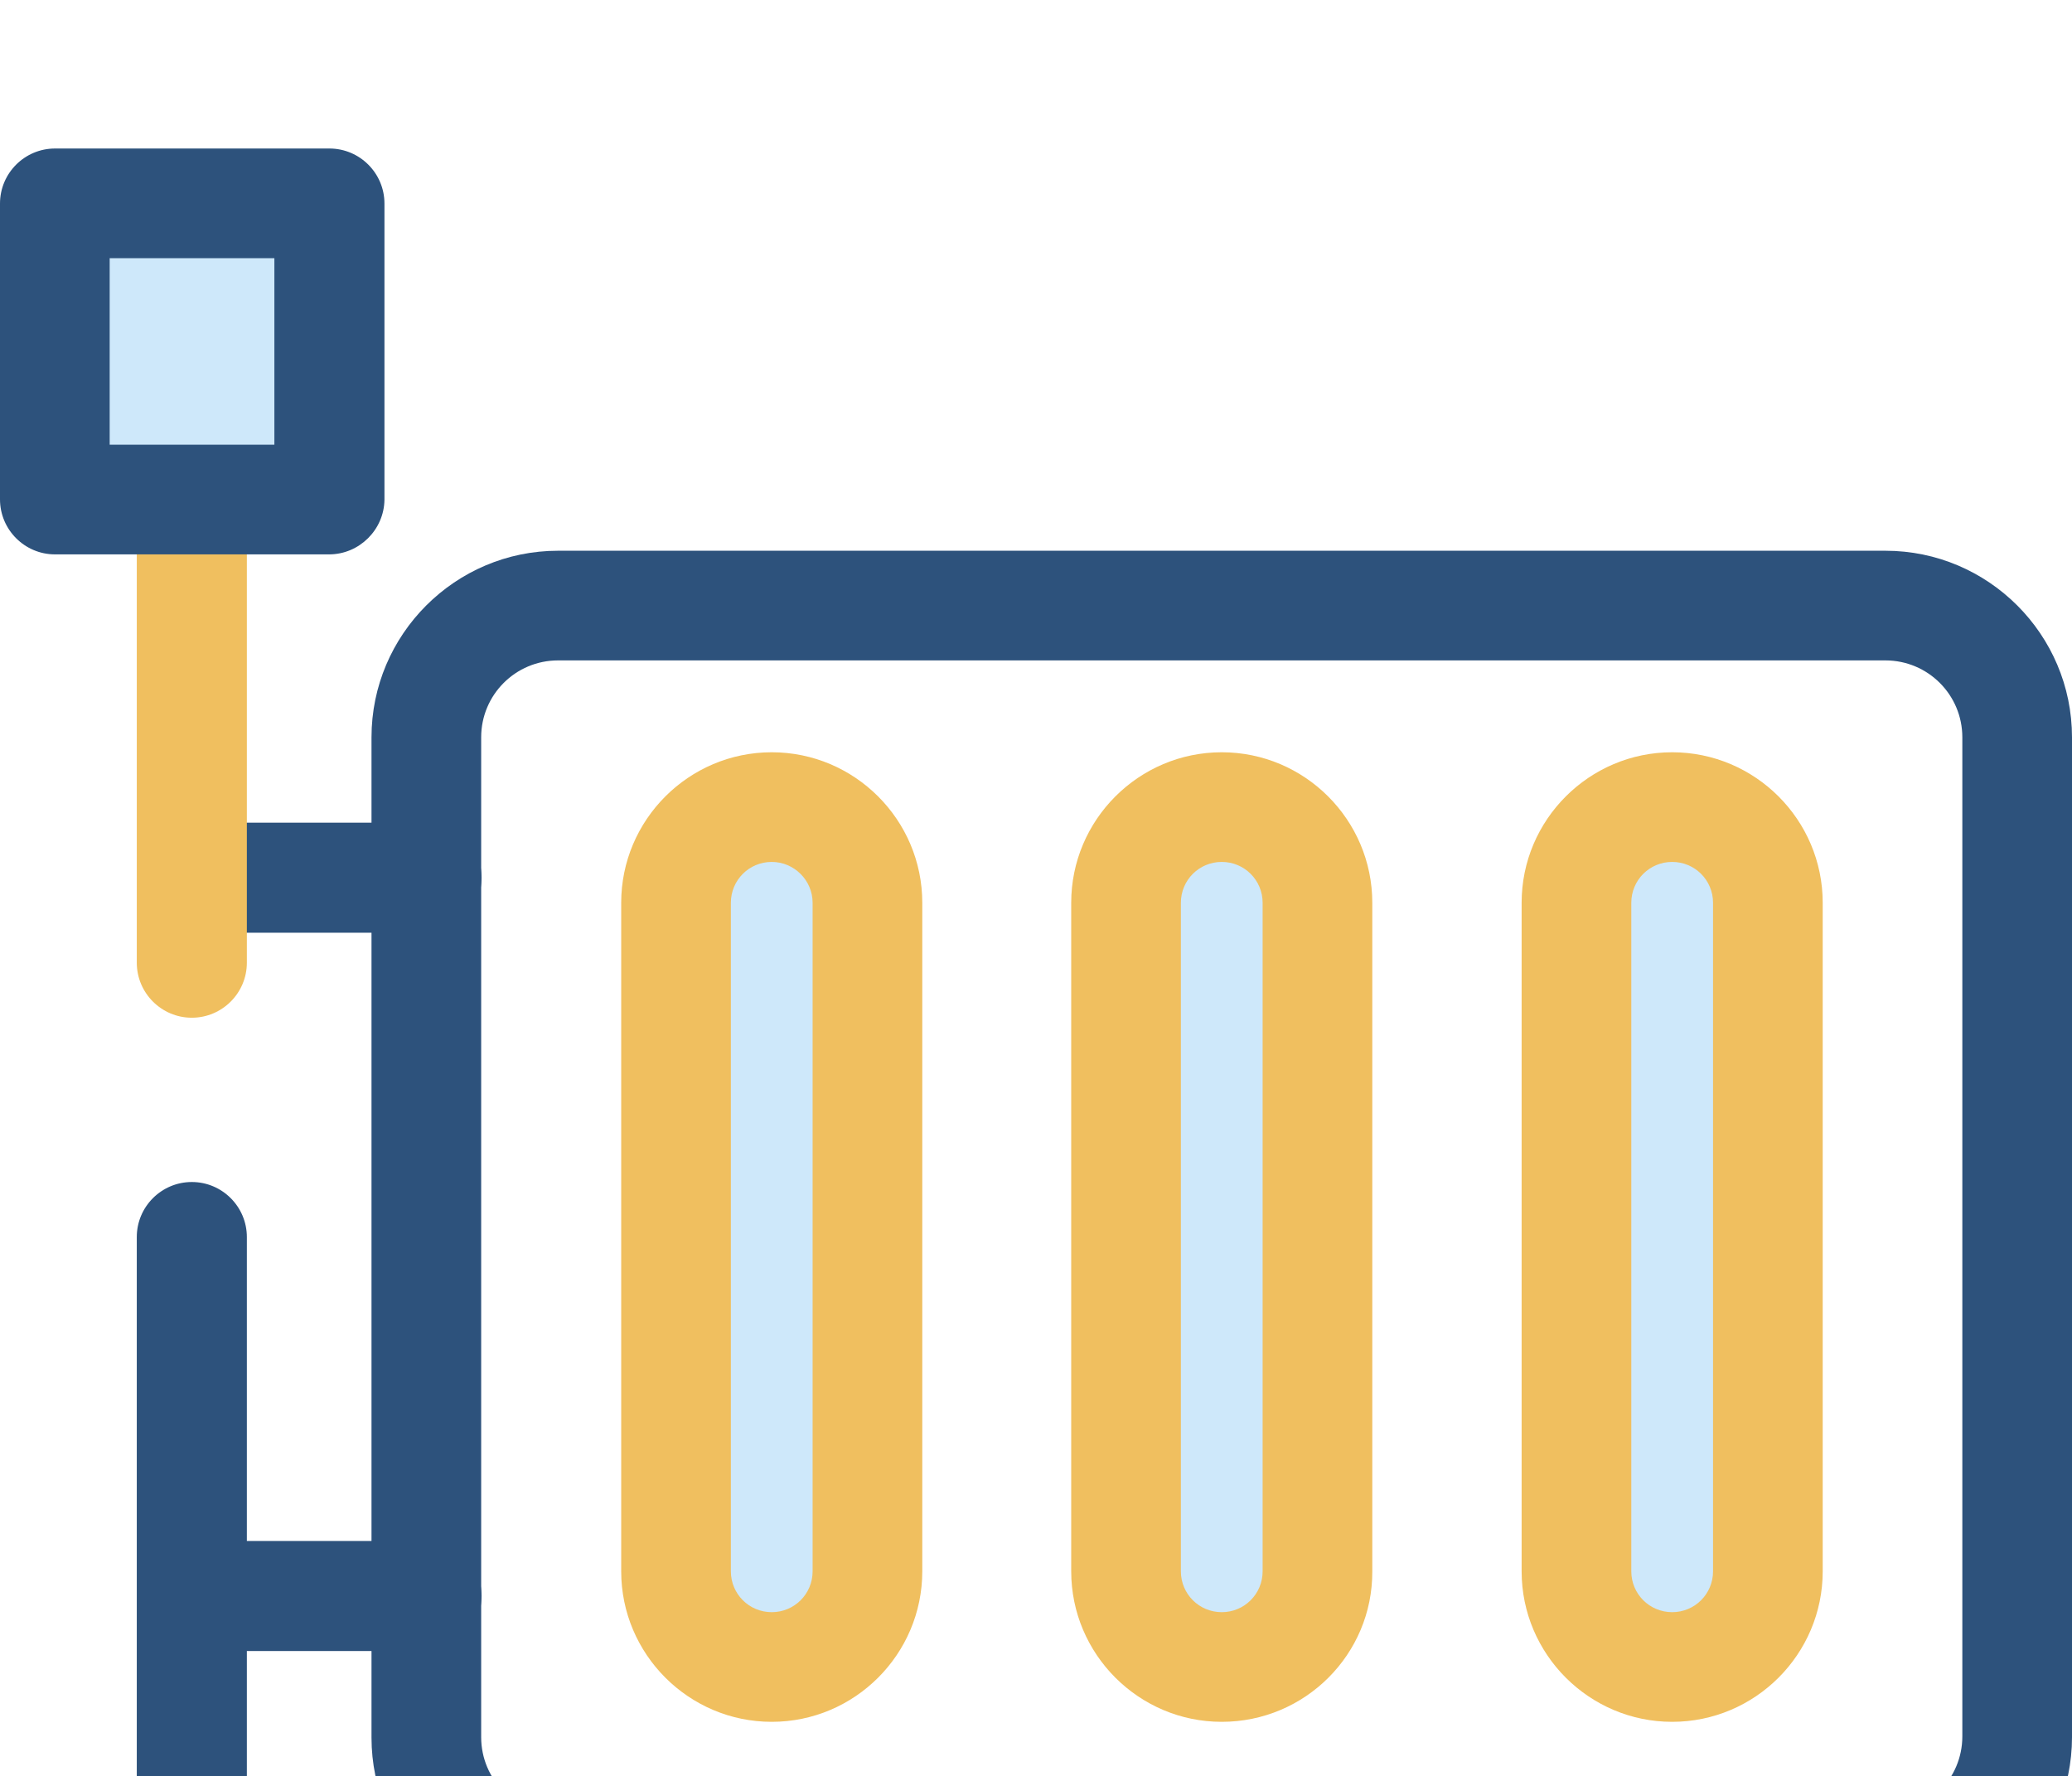
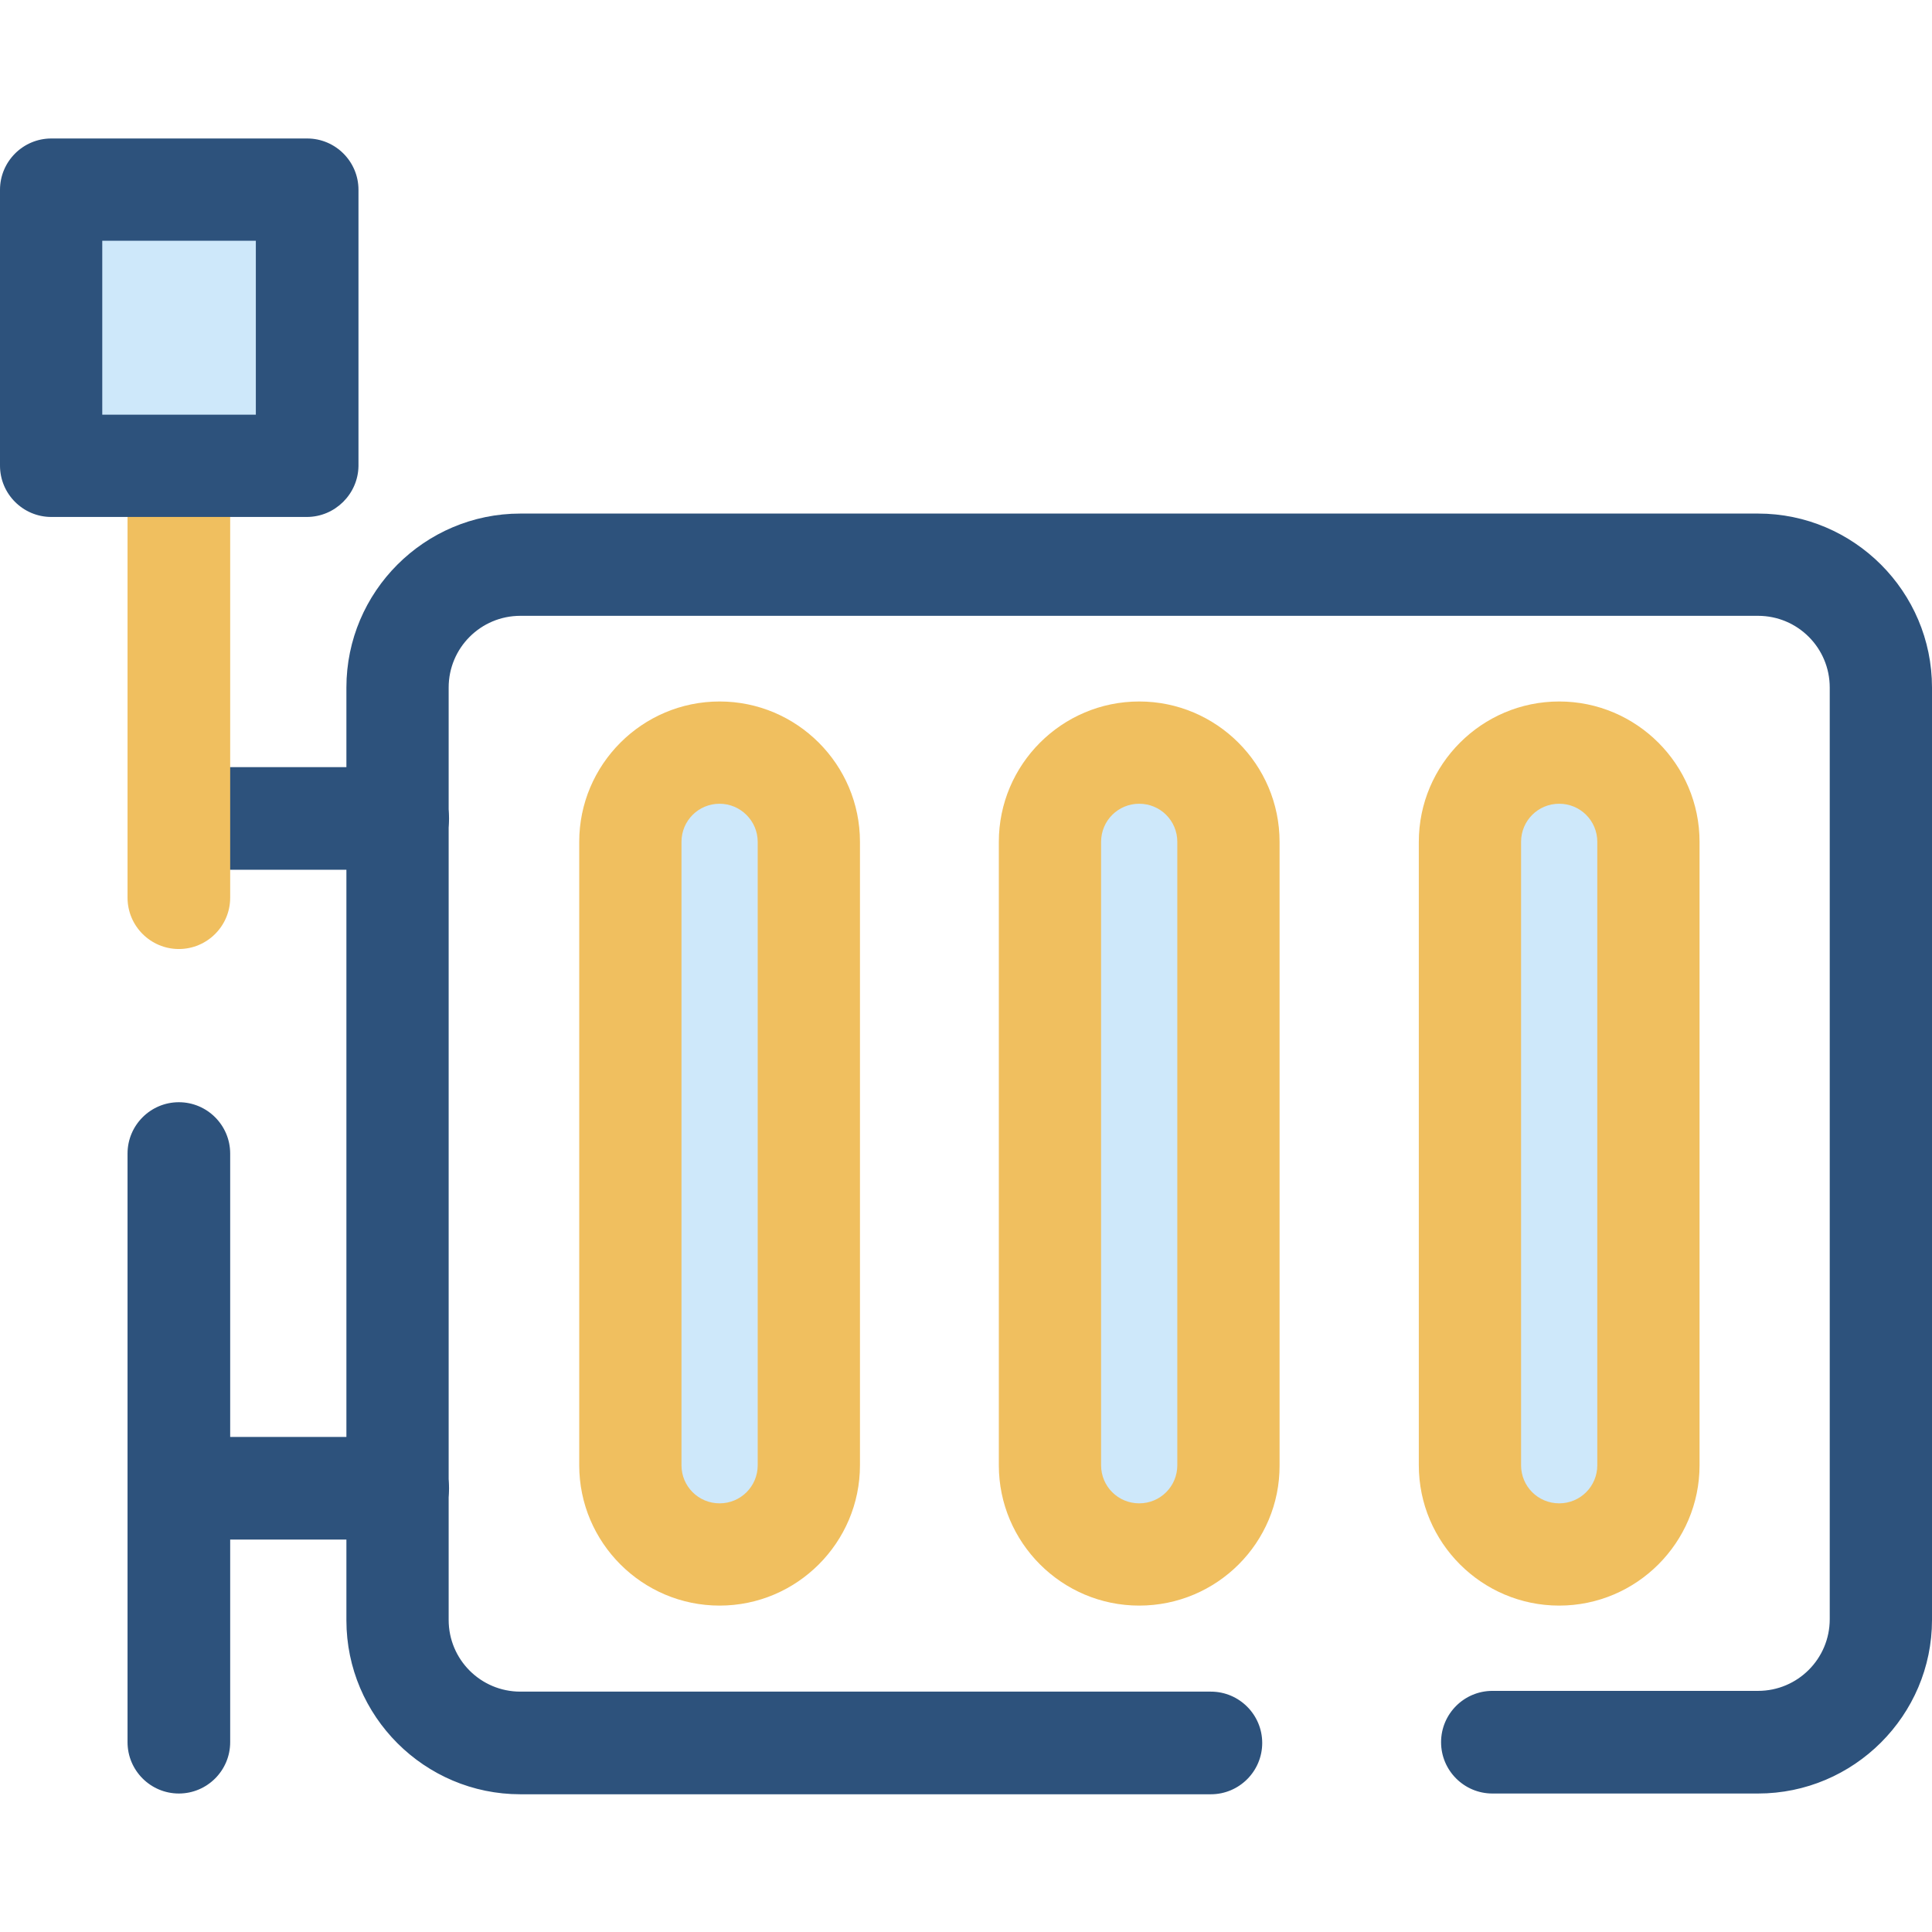
- <svg xmlns="http://www.w3.org/2000/svg" class="advantages-icon" id="heating" version="1.1" x="0px" y="0px" viewbox="0 0 512 512" style="enable-background:new 0 0 512 512;" xml:space="preserve">
+ <svg xmlns="http://www.w3.org/2000/svg" class="advantages-icon" id="heating" version="1.1" x="0px" y="0px" viewBox="0 0 512 512" style="enable-background:new 0 0 512 512;" xml:space="preserve">
  <style type="text/css">
                .st0 {
                  fill: #2D527C;
                }

                .st1 {
                  fill: #CEE8FA;
                }

                .st2 {
                  fill: #F0BF5F;
                }
              </style>
  <path class="st0" d="M465.9,475.3h-70.4c-7.5,0-13.6-6.1-13.6-13.6s6.1-13.6,13.6-13.6h70.4c10.5,0,19-8.5,19-19V182.2              c0-10.5-8.5-19-19-19h-328c-10.5,0-19,8.5-19,19v247.1c0,10.5,8.5,19,19,19h183c7.5,0,13.6,6.1,13.6,13.6s-6.1,13.6-13.6,13.6h-183              c-25.4,0-46.1-20.7-46.1-46.1V182.2c0-25.4,20.7-46.1,46.1-46.1h328c25.4,0,46.1,20.7,46.1,46.1v247.1              C512,454.6,491.3,475.3,465.9,475.3z" />
  <path class="st1" d="M190.7,412L190.7,412c-13,0-23.7-10.7-23.7-23.7V223.1c0-13,10.7-23.7,23.7-23.7l0,0c13,0,23.7,10.7,23.7,23.7              v165.2C214.3,401.3,203.7,412,190.7,412z" />
  <path class="st2" d="M190.7,425.5c-20.5,0-37.2-16.7-37.2-37.2V223.1c0-20.5,16.7-37.2,37.2-37.2s37.2,16.7,37.2,37.2v165.2              C227.9,408.8,211.2,425.5,190.7,425.5z M190.7,213c-5.6,0-10.1,4.5-10.1,10.1v165.2c0,5.6,4.5,10.1,10.1,10.1s10.1-4.5,10.1-10.1              V223.1C200.8,217.5,196.2,213,190.7,213z" />
  <path class="st1" d="M301.9,412L301.9,412c-13,0-23.7-10.7-23.7-23.7V223.1c0-13,10.7-23.7,23.7-23.7l0,0c13,0,23.7,10.7,23.7,23.7              v165.2C325.6,401.3,315,412,301.9,412z" />
  <path class="st2" d="M301.9,425.5c-20.5,0-37.2-16.7-37.2-37.2V223.1c0-20.5,16.7-37.2,37.2-37.2s37.2,16.7,37.2,37.2v165.2              C339.2,408.8,322.5,425.5,301.9,425.5z M301.9,213c-5.6,0-10.1,4.5-10.1,10.1v165.2c0,5.6,4.5,10.1,10.1,10.1s10.1-4.5,10.1-10.1              V223.1C312,217.5,307.5,213,301.9,213z" />
  <path class="st1" d="M413.2,412L413.2,412c-13,0-23.7-10.7-23.7-23.7V223.1c0-13,10.7-23.7,23.7-23.7l0,0c13,0,23.7,10.7,23.7,23.7              v165.2C436.9,401.3,426.2,412,413.2,412z" />
  <g>
    <path class="st2" d="M413.2,425.5c-20.5,0-37.2-16.7-37.2-37.2V223.1c0-20.5,16.7-37.2,37.2-37.2s37.2,16.7,37.2,37.2v165.2                C450.4,408.8,433.7,425.5,413.2,425.5z M413.2,213c-5.6,0-10.1,4.5-10.1,10.1v165.2c0,5.6,4.5,10.1,10.1,10.1s10.1-4.5,10.1-10.1                V223.1C423.3,217.5,418.8,213,413.2,213z" />
    <path class="st0" d="M105.4,230.5H58.3c-7.5,0-13.6-6.1-13.6-13.6s6.1-13.6,13.6-13.6h47.1c7.5,0,13.6,6.1,13.6,13.6                S112.9,230.5,105.4,230.5z" />
    <path class="st0" d="M105.4,408H58.3c-7.5,0-13.6-6.1-13.6-13.6c0-7.5,6.1-13.6,13.6-13.6h47.1c7.5,0,13.6,6.1,13.6,13.6                S112.9,408,105.4,408z" />
    <path class="st2" d="M47.4,251.5c-7.5,0-13.6-6.1-13.6-13.6v-145c0-7.5,6.1-13.6,13.6-13.6S61,85.5,61,92.9v145                C61,245.4,54.9,251.5,47.4,251.5z" />
    <path class="st0" d="M47.4,475.3c-7.5,0-13.6-6.1-13.6-13.6v-156c0-7.5,6.1-13.6,13.6-13.6S61,298.2,61,305.7v156                C61,469.2,54.9,475.3,47.4,475.3z" />
  </g>
  <rect x="13.6" y="50.3" class="st1" width="67.8" height="73.2" />
  <path class="st0" d="M81.3,137H13.6C6.1,137,0,130.9,0,123.4V50.3c0-7.5,6.1-13.6,13.6-13.6h67.8c7.5,0,13.6,6.1,13.6,13.6v73.2              C94.9,130.9,88.8,137,81.3,137z M27.1,109.9h40.7V63.8H27.1V109.9z" />
</svg>
